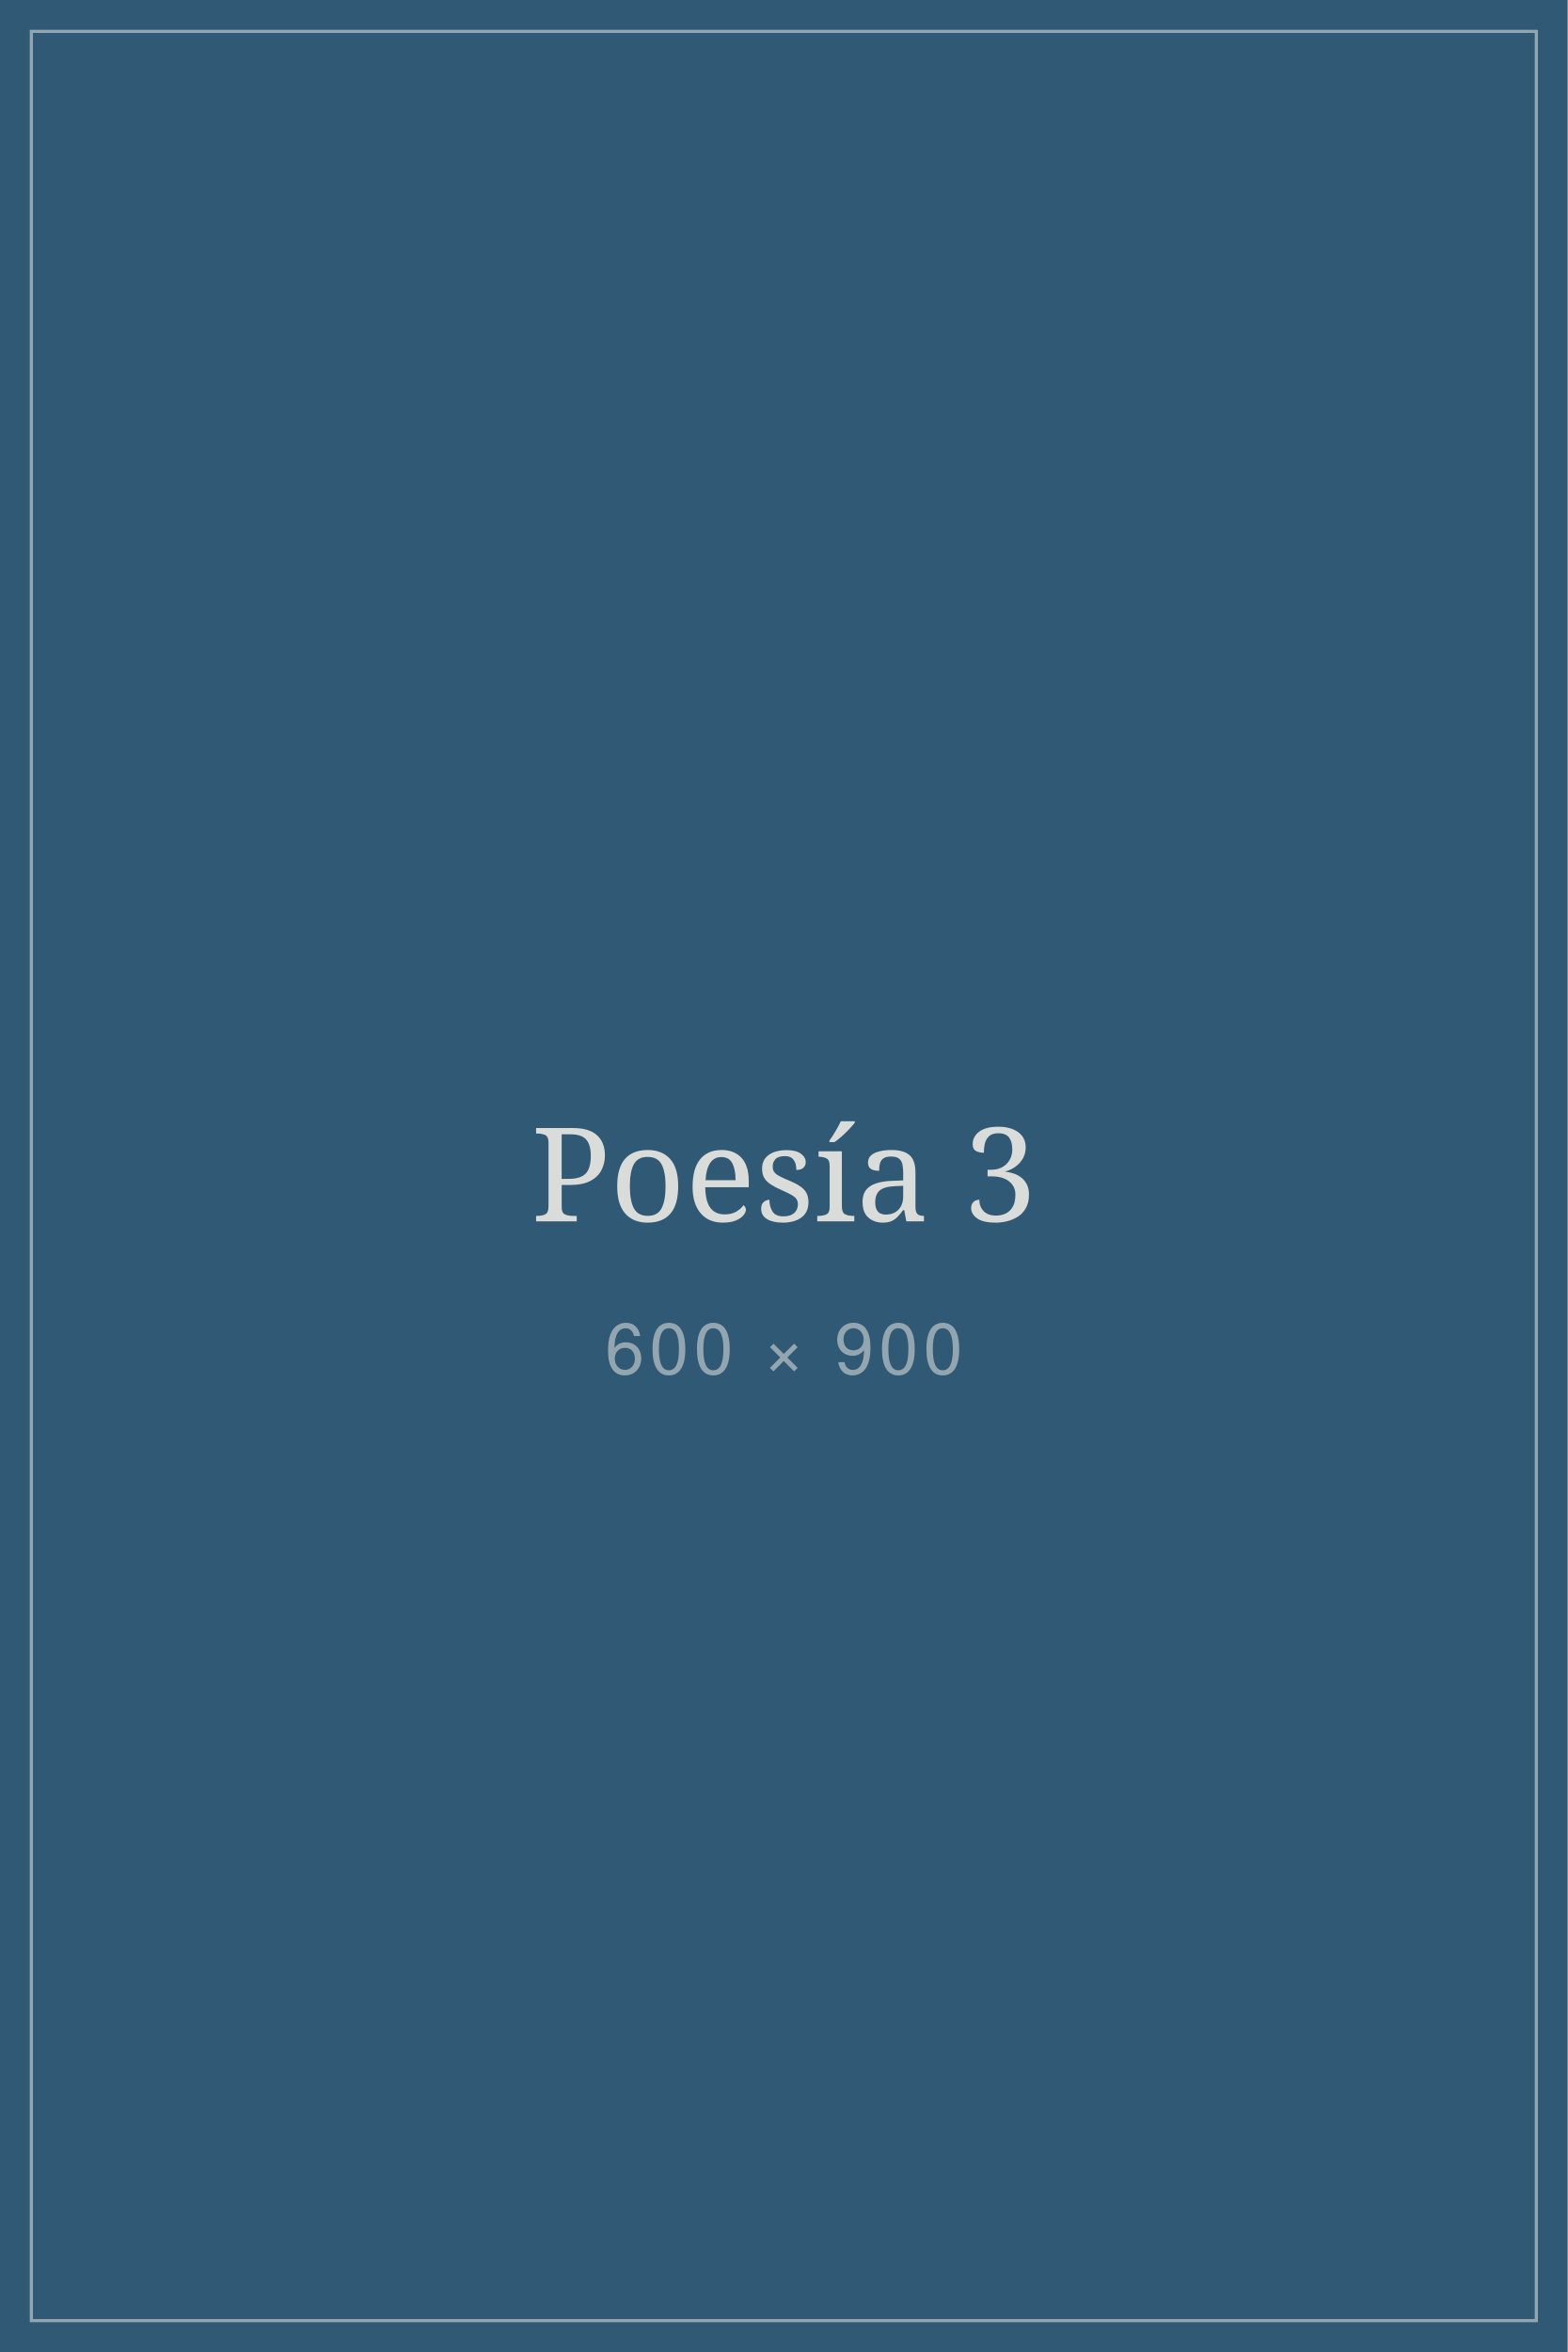
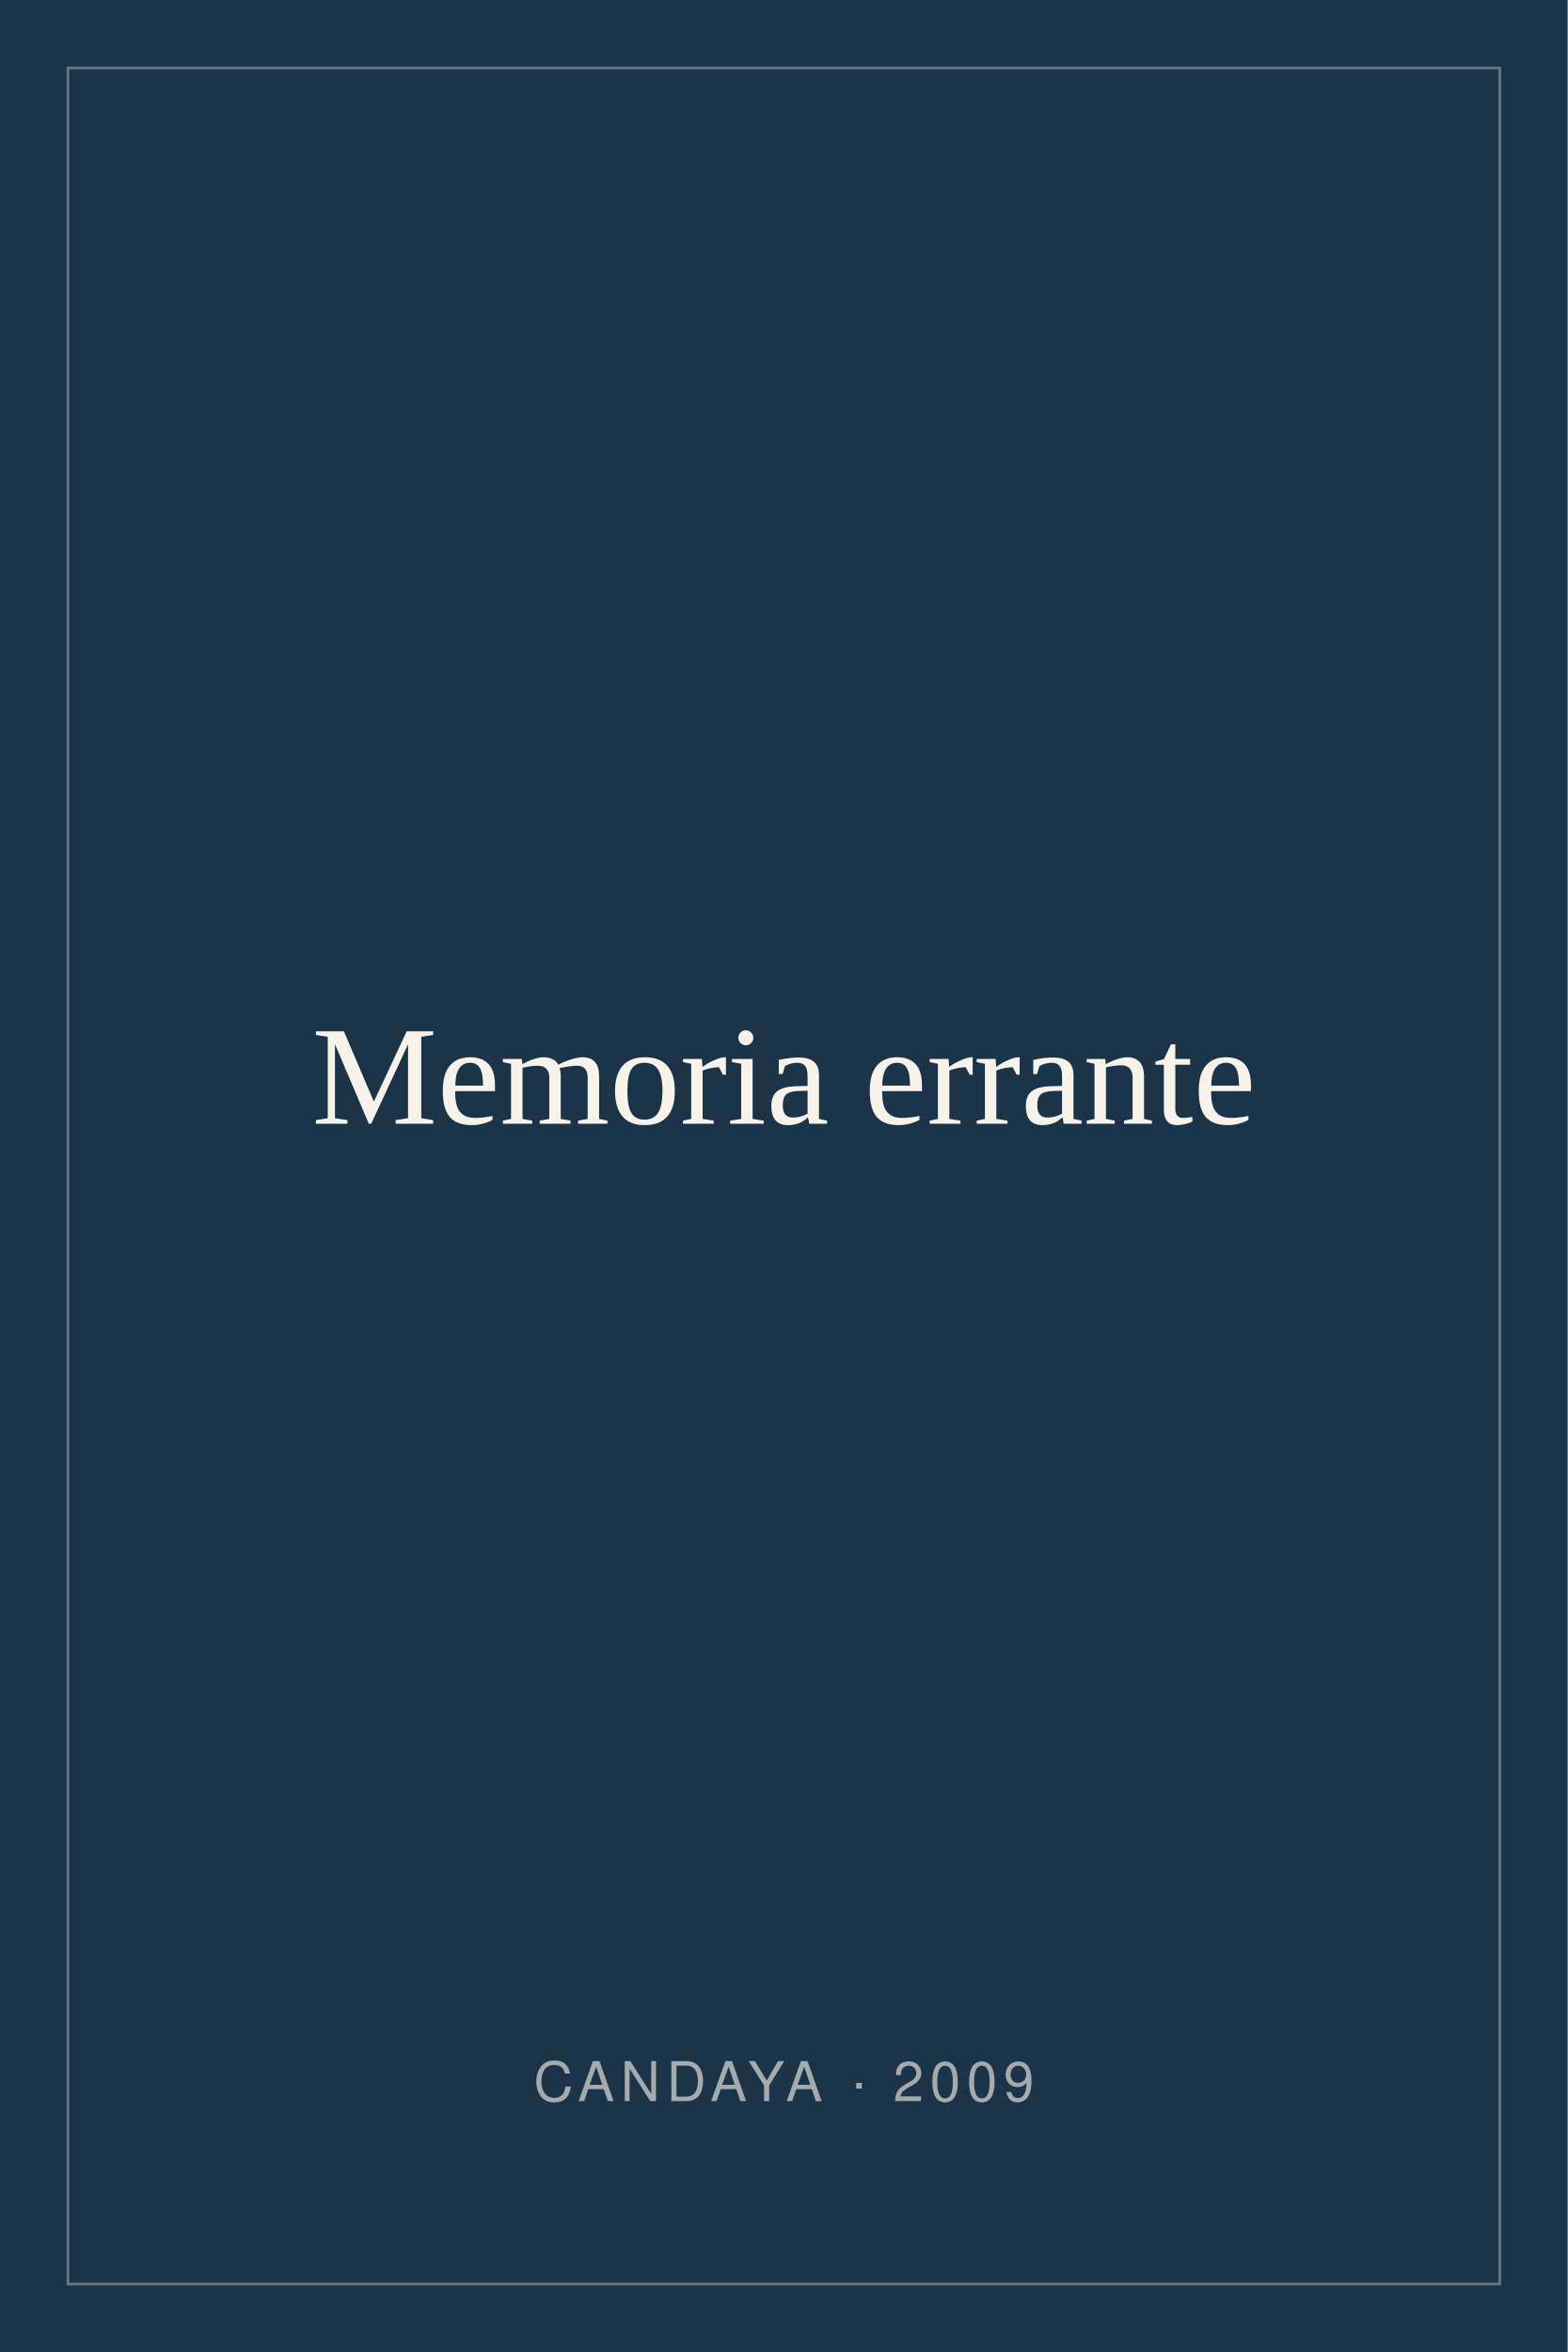
- <svg xmlns="http://www.w3.org/2000/svg" viewBox="0 0 600 900" width="600" height="900" role="img" aria-label="Poesía 3">
-   <rect width="600" height="900" fill="#2F5975" />
-   <g fill="none" stroke="#F7F3EA" stroke-width="1.2" opacity=".5">
-     <rect x="12" y="12" width="576" height="876" />
-   </g>
-   <text x="50%" y="50%" fill="#F7F3EA" opacity=".85" font-family="Georgia, serif" font-size="50" text-anchor="middle" dominant-baseline="middle">Poesía 3</text>
-   <text x="50%" y="516.667" fill="#F7F3EA" opacity=".5" font-family="Helvetica, Arial, sans-serif" font-size="27" letter-spacing="2" text-anchor="middle" dominant-baseline="middle">600 × 900</text>
+ <svg xmlns="http://www.w3.org/2000/svg" viewBox="0 0 600 900" width="600" height="900">
+   <rect width="600" height="900" fill="#1B3448" />
+   <rect x="26" y="26" width="548" height="848" fill="none" stroke="#F7F3EA" stroke-width="1" opacity=".35" />
+   <text fill="#F7F3EA" font-family="Georgia, 'Times New Roman', serif" font-size="54" text-anchor="middle">
+     <tspan x="50%" y="430.0">Memoria errante</tspan>
+   </text>
+   <text x="50%" y="804" fill="#F7F3EA" opacity=".62" font-family="Helvetica, Arial, sans-serif" font-size="21" letter-spacing="2.4" text-anchor="middle">CANDAYA · 2009</text>
</svg>
